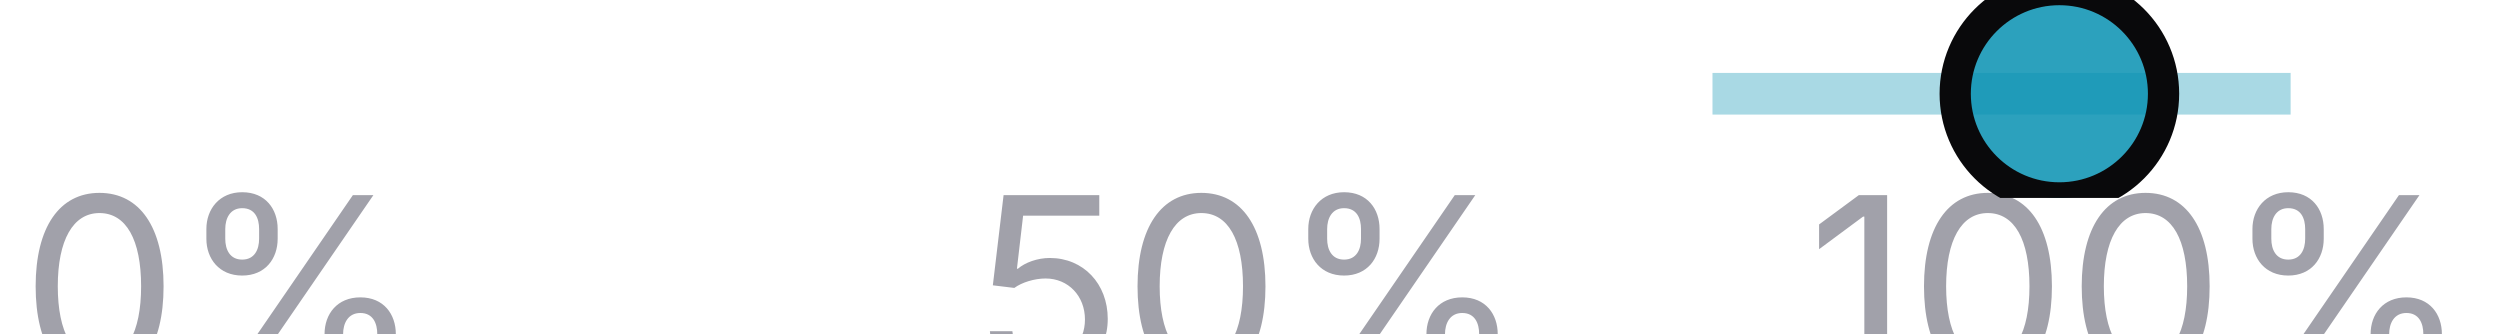
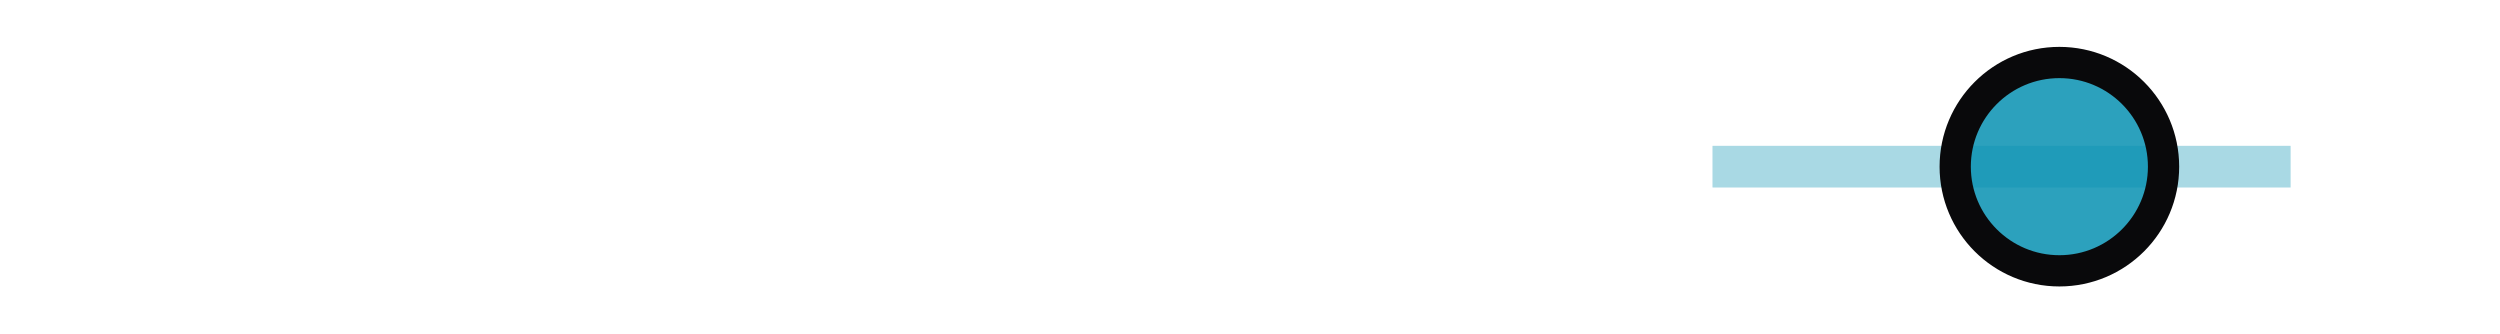
<svg xmlns="http://www.w3.org/2000/svg" viewBox="0 0 120 16" overflow="visible" text-rendering="optimizeLegibility" style="height: 16px; font-variant-numeric: tabular-nums;" aria-hidden="true" data-display="sparkline" class="oc-chart" data-theme="dark" id="site-rateCell-force-oc-root" font-family="&quot;Inter Variable&quot;, Inter, -apple-system, BlinkMacSystemFont, &quot;Segoe UI&quot;, Roboto, sans-serif">
  <defs>
    <clipPath id="site-rateCell-force-oc-clip-0">
-       <rect x="0" y="-0.5" width="120" height="10" />
+       <rect x="0" y="-0.5" width="120" height="17" />
    </clipPath>
  </defs>
-   <g class="oc-axis oc-axis-x">
-     <text class="oc-axis-tick" data-tick-key="0" x="10.67" y="18.1" text-anchor="middle" style="fill: #a1a1aa; font-size: 12px; font-weight: 400; font-family: &quot;Inter Variable&quot;, Inter, -apple-system, BlinkMacSystemFont, &quot;Segoe UI&quot;, Roboto, sans-serif;" font-variant="tabular-nums">0%</text>
-     <text class="oc-axis-tick" data-tick-key="0.5" x="60" y="18.1" text-anchor="middle" style="fill: #a1a1aa; font-size: 12px; font-weight: 400; font-family: &quot;Inter Variable&quot;, Inter, -apple-system, BlinkMacSystemFont, &quot;Segoe UI&quot;, Roboto, sans-serif;" font-variant="tabular-nums">50%</text>
-     <text class="oc-axis-tick" data-tick-key="1" x="102.658" y="18.1" text-anchor="middle" style="fill: #a1a1aa; font-size: 12px; font-weight: 400; font-family: &quot;Inter Variable&quot;, Inter, -apple-system, BlinkMacSystemFont, &quot;Segoe UI&quot;, Roboto, sans-serif;" font-variant="tabular-nums">100%</text>
-   </g>
  <g clip-path="url(#site-rateCell-force-oc-clip-0)">
    <g data-oc-marks-group="true">
      <g class="oc-marks">
-         <line data-mark-id="rule-0" class="oc-mark oc-mark-rule" data-key="layer:0:rule:key:cursor" x1="82.2" y1="4.5" x2="109.95" y2="4.5" stroke="#0891b2" stroke-width="2" opacity="0.35" data-mark="errorbar" data-agent="cursor" data-series="70-95% n=40" />
-         <circle data-mark-id="point-1" class="oc-mark oc-mark-point" data-key="layer:1:point:key:0.85" cx="98.85" cy="4.5" r="5" fill="#0891b2" stroke="#09090b" stroke-width="1.5" fill-opacity="0.85" data-mark="point" data-agent="cursor" data-series="cursor" />
+         <line data-mark-id="rule-0" class="oc-mark oc-mark-rule" data-key="layer:0:rule:key:cursor" x1="82.2" y1="8" x2="109.95" y2="8" stroke="#0891b2" stroke-width="2" opacity="0.35" data-mark="errorbar" data-agent="cursor" data-series="70-95% n=40" />
+         <circle data-mark-id="point-1" class="oc-mark oc-mark-point" data-key="layer:1:point:key:0.85" cx="98.85" cy="8" r="5" fill="#0891b2" stroke="#09090b" stroke-width="1.5" fill-opacity="0.85" data-mark="point" data-agent="cursor" data-series="cursor" />
      </g>
    </g>
  </g>
  <g class="oc-chrome" font-family="&quot;Inter Variable&quot;, Inter, -apple-system, BlinkMacSystemFont, &quot;Segoe UI&quot;, Roboto, sans-serif" />
</svg>
